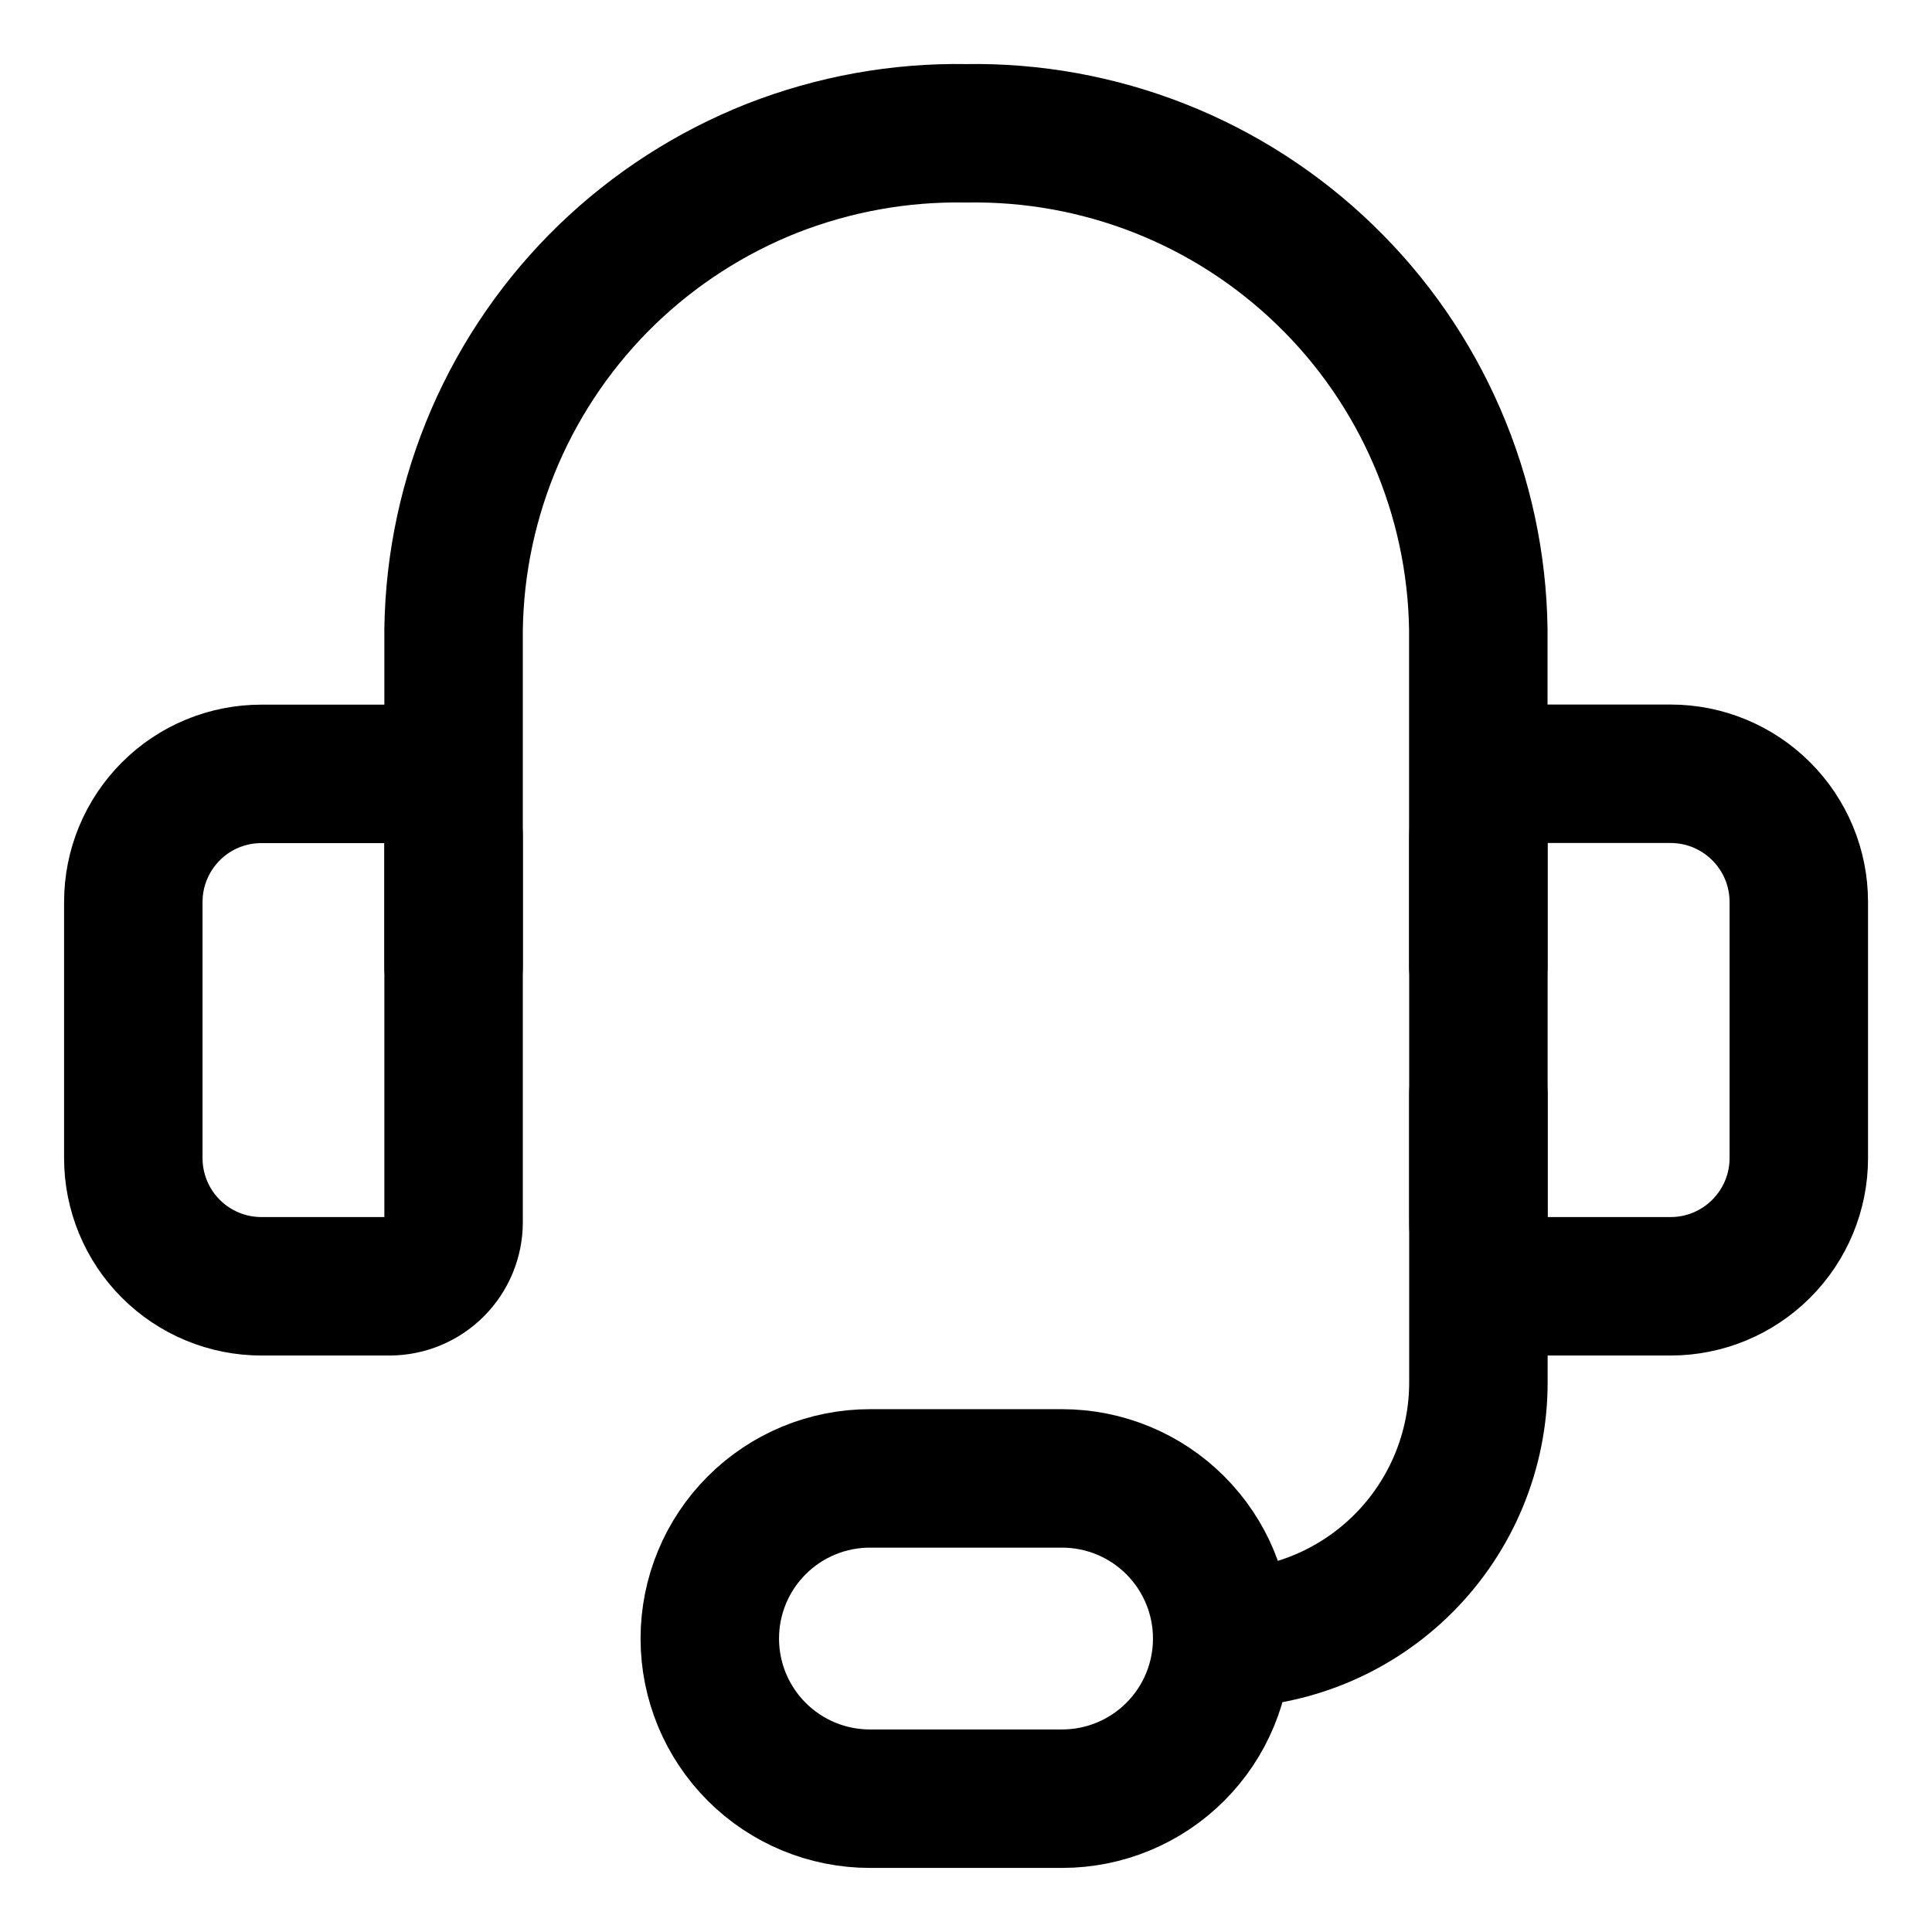
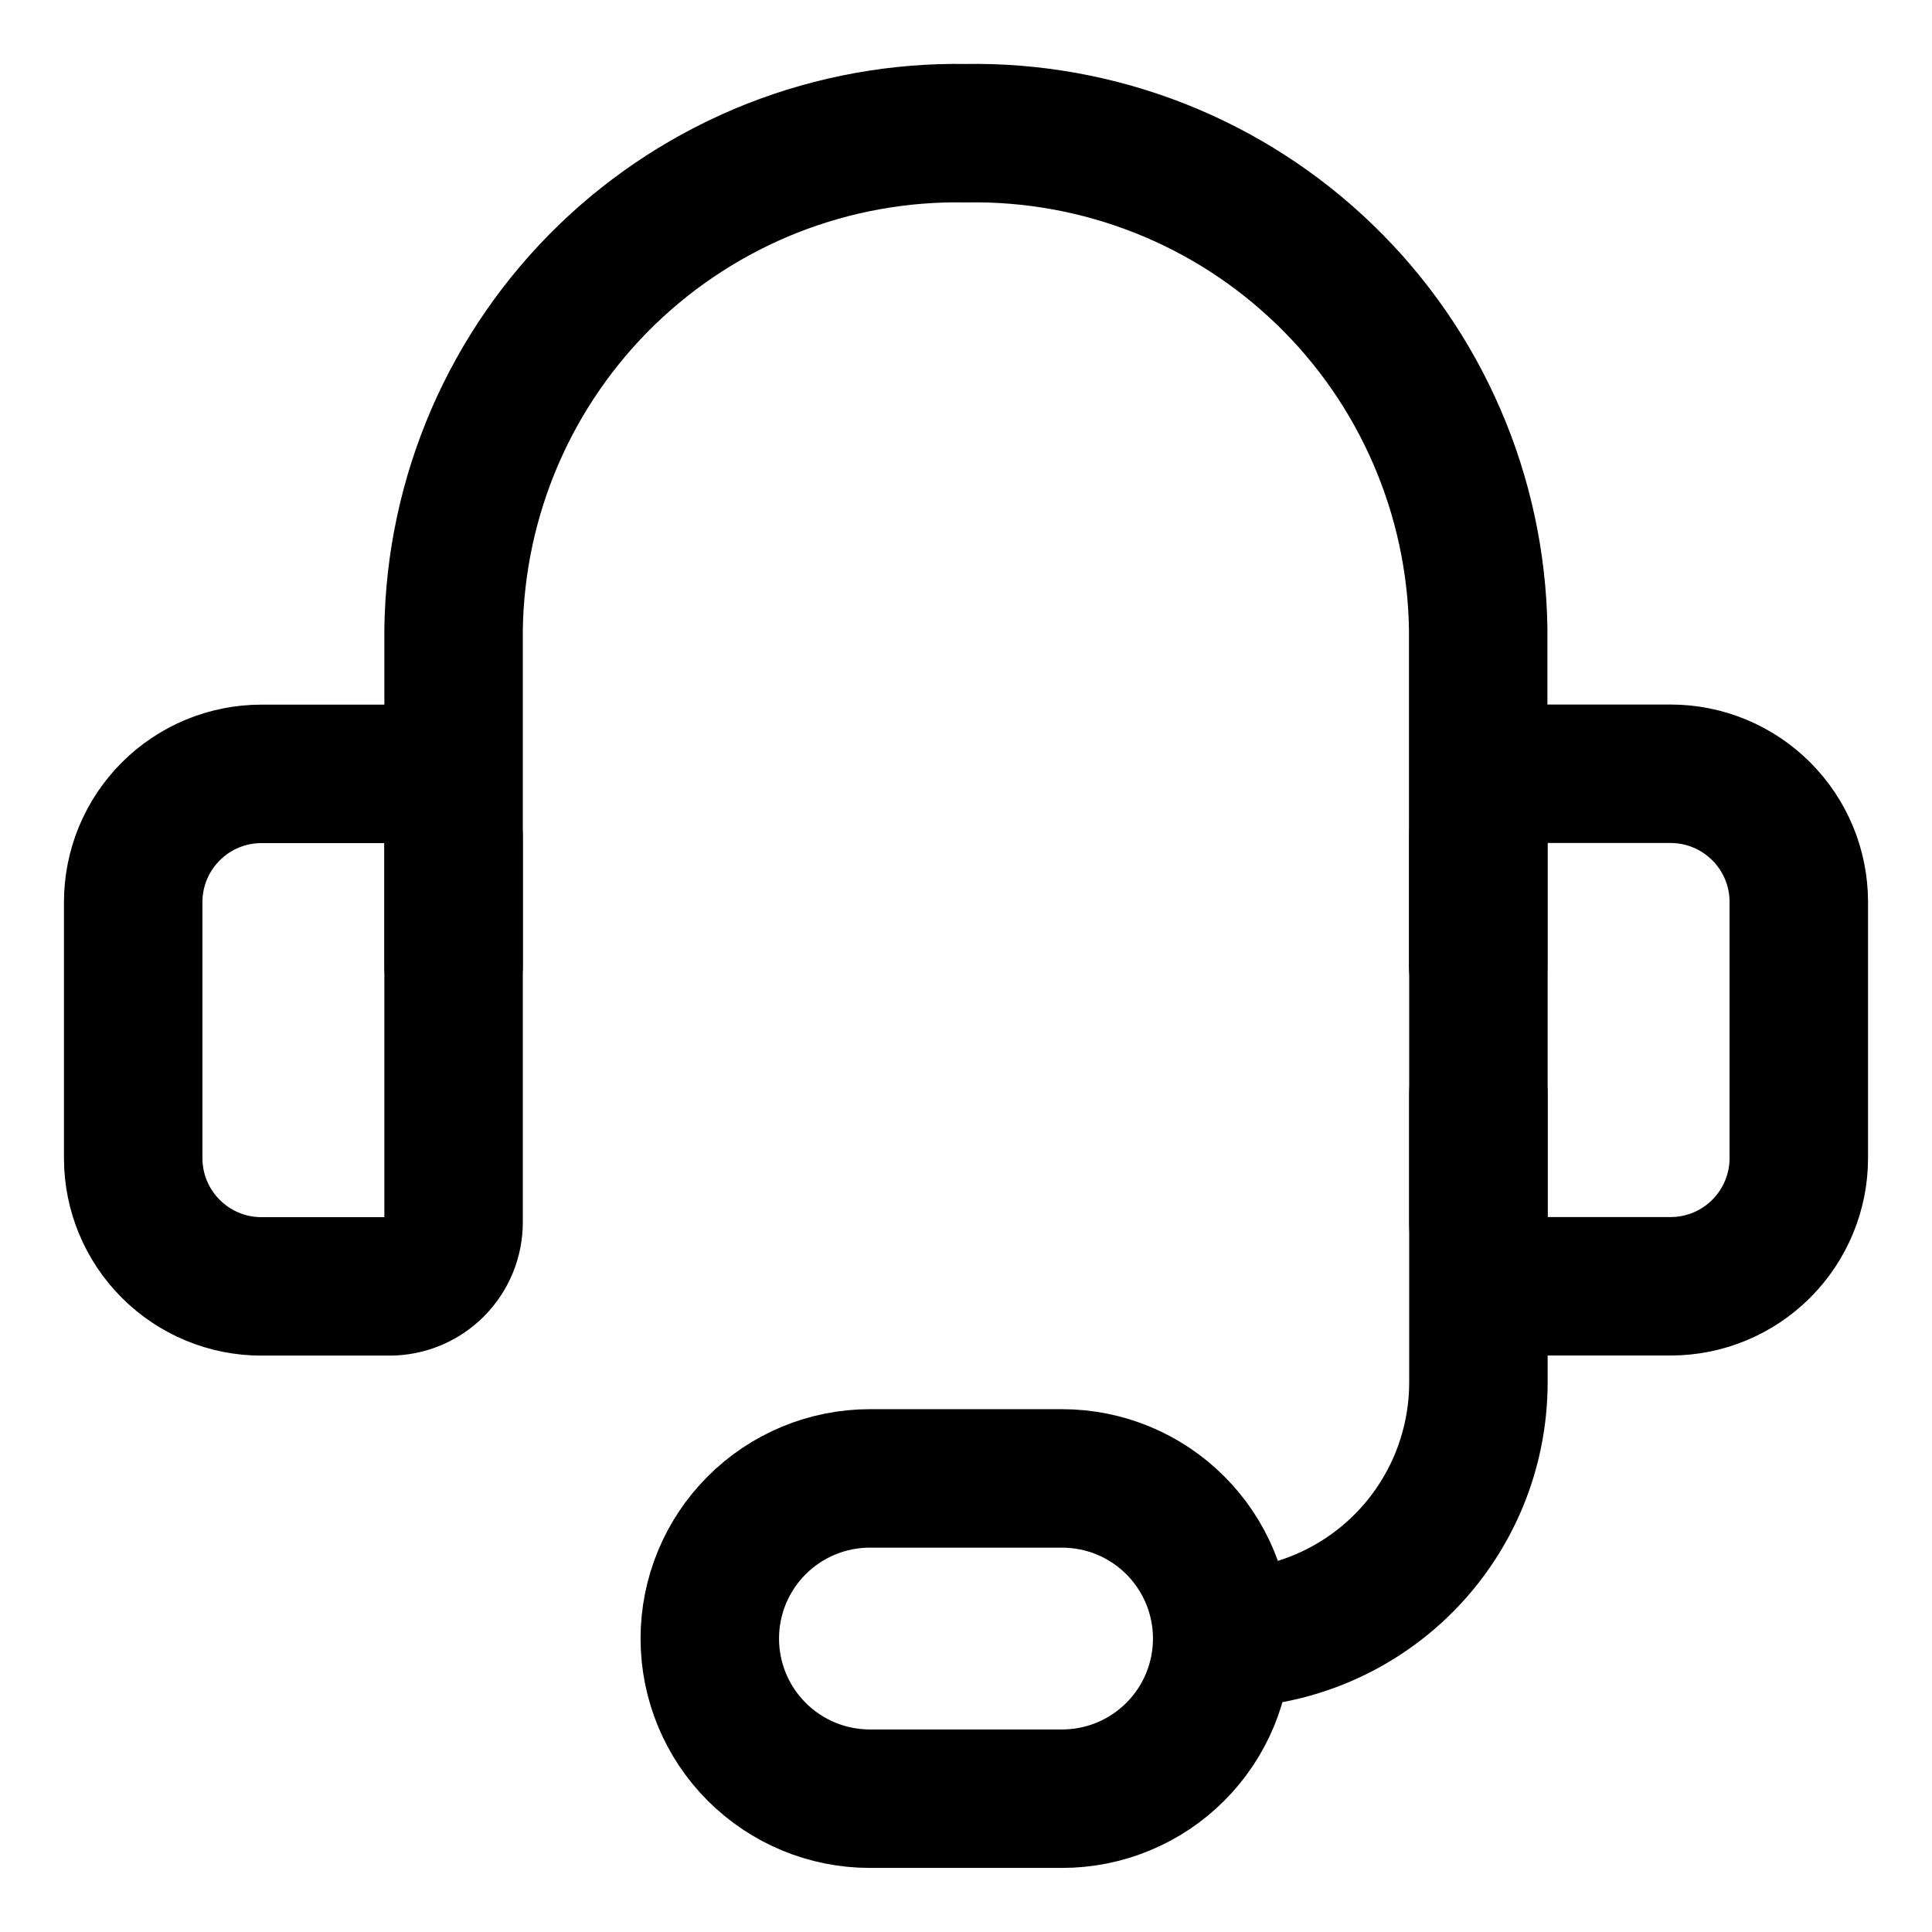
- <svg xmlns="http://www.w3.org/2000/svg" fill="none" viewBox="-0.645 -0.645 18 18" id="Customer-Support-1--Streamline-Core" height="18" width="18">
-   <g id="customer-support-1--customer-headset-help-microphone-phone-support">
-     <path id="Vector" stroke="#000000" stroke-linecap="round" stroke-linejoin="round" d="M3.581 8.355v-3.139c0.009 -0.617 0.14 -1.226 0.385 -1.793 0.245 -0.566 0.6 -1.079 1.043 -1.508 0.444 -0.429 0.967 -0.766 1.541 -0.993C7.125 0.697 7.738 0.586 8.355 0.597 8.972 0.586 9.585 0.697 10.159 0.923c0.574 0.226 1.098 0.564 1.541 0.993 0.444 0.429 0.798 0.941 1.043 1.508 0.245 0.566 0.376 1.175 0.385 1.793v3.139" stroke-width="1.29" />
-     <path id="Vector_2" stroke="#000000" stroke-linecap="round" stroke-linejoin="round" d="M1.79 6.565h1.194c0.158 0 0.31 0.063 0.422 0.175C3.518 6.851 3.581 7.003 3.581 7.161v3.581c0 0.158 -0.063 0.31 -0.175 0.422C3.294 11.276 3.142 11.339 2.984 11.339h-1.194c-0.317 0 -0.62 -0.126 -0.844 -0.35C0.723 10.766 0.597 10.462 0.597 10.145v-2.387c0 -0.317 0.126 -0.62 0.35 -0.844C1.17 6.69 1.474 6.565 1.79 6.565v0Z" stroke-width="1.29" />
-     <path id="Vector_3" stroke="#000000" stroke-linecap="round" stroke-linejoin="round" d="M14.92 11.339h-1.194c-0.158 0 -0.31 -0.063 -0.422 -0.175C13.192 11.052 13.129 10.9 13.129 10.742V7.161c0 -0.158 0.063 -0.31 0.175 -0.422 0.112 -0.112 0.264 -0.175 0.422 -0.175h1.194c0.317 0 0.62 0.126 0.844 0.35 0.224 0.224 0.35 0.527 0.35 0.844v2.387c0 0.317 -0.126 0.62 -0.35 0.844 -0.224 0.224 -0.527 0.35 -0.844 0.35v0Z" stroke-width="1.29" />
-     <path id="Vector_4" stroke="#000000" stroke-linecap="round" stroke-linejoin="round" d="M10.742 14.621c0.633 0 1.24 -0.251 1.688 -0.699S13.129 12.867 13.129 12.234V9.549" stroke-width="1.29" />
-     <path id="Vector_5" stroke="#000000" stroke-linecap="round" stroke-linejoin="round" d="M10.742 14.621c0 0.396 -0.157 0.775 -0.437 1.055 -0.28 0.28 -0.659 0.437 -1.055 0.437h-1.79c-0.396 0 -0.775 -0.157 -1.055 -0.437C6.125 15.396 5.968 15.017 5.968 14.621s0.157 -0.775 0.437 -1.055C6.685 13.286 7.064 13.129 7.46 13.129h1.79c0.396 0 0.775 0.157 1.055 0.437 0.28 0.28 0.437 0.659 0.437 1.055Z" stroke-width="1.29" />
+ <svg xmlns="http://www.w3.org/2000/svg" fill="none" height="18" viewBox="-.645 -.645 18 18" width="18">
+   <g stroke="#000" stroke-linecap="round" stroke-linejoin="round" stroke-width="1.29">
+     <path d="m3.581 8.355v-3.139c.009-.617.14-1.226.385-1.793.245-.566.6-1.079 1.043-1.508.444-.429.967-.766 1.541-.993.574-.226 1.187-.337 1.804-.326.617-.011 1.23.1 1.804.326.574.226 1.098.564 1.541.993.444.429.798.941 1.043 1.508.245.566.376 1.175.385 1.793v3.139" />
+     <path d="m1.79 6.565h1.194c.158 0 .31.063.422.175.112.112.175.264.175.422v3.581c0 .158-.063.31-.175.422-.112.112-.264.175-.422.175h-1.194c-.317 0-.62-.126-.844-.35-.224-.224-.35-.527-.35-.844v-2.387c0-.317.126-.62.35-.844.224-.224.527-.35.844-.35z" />
+     <path d="m14.92 11.339h-1.194c-.158 0-.31-.063-.422-.175-.112-.112-.175-.264-.175-.422v-3.581c0-.158.063-.31.175-.422.112-.112.264-.175.422-.175h1.194c.317 0 .62.126.844.35.224.224.35.527.35.844v2.387c0 .317-.126.62-.35.844-.224.224-.527.35-.844.35z" />
+     <path d="m10.742 14.621c.633 0 1.24-.251 1.688-.699s.699-1.055.699-1.688v-2.686" />
+     <path d="m10.742 14.621c0 .396-.157.775-.437 1.055-.28.28-.659.437-1.055.437h-1.79c-.396 0-.775-.157-1.055-.437-.28-.28-.437-.659-.437-1.055s.157-.775.437-1.055c.28-.28.659-.437 1.055-.437h1.79c.396 0 .775.157 1.055.437s.437.659.437 1.055z" />
  </g>
</svg>
